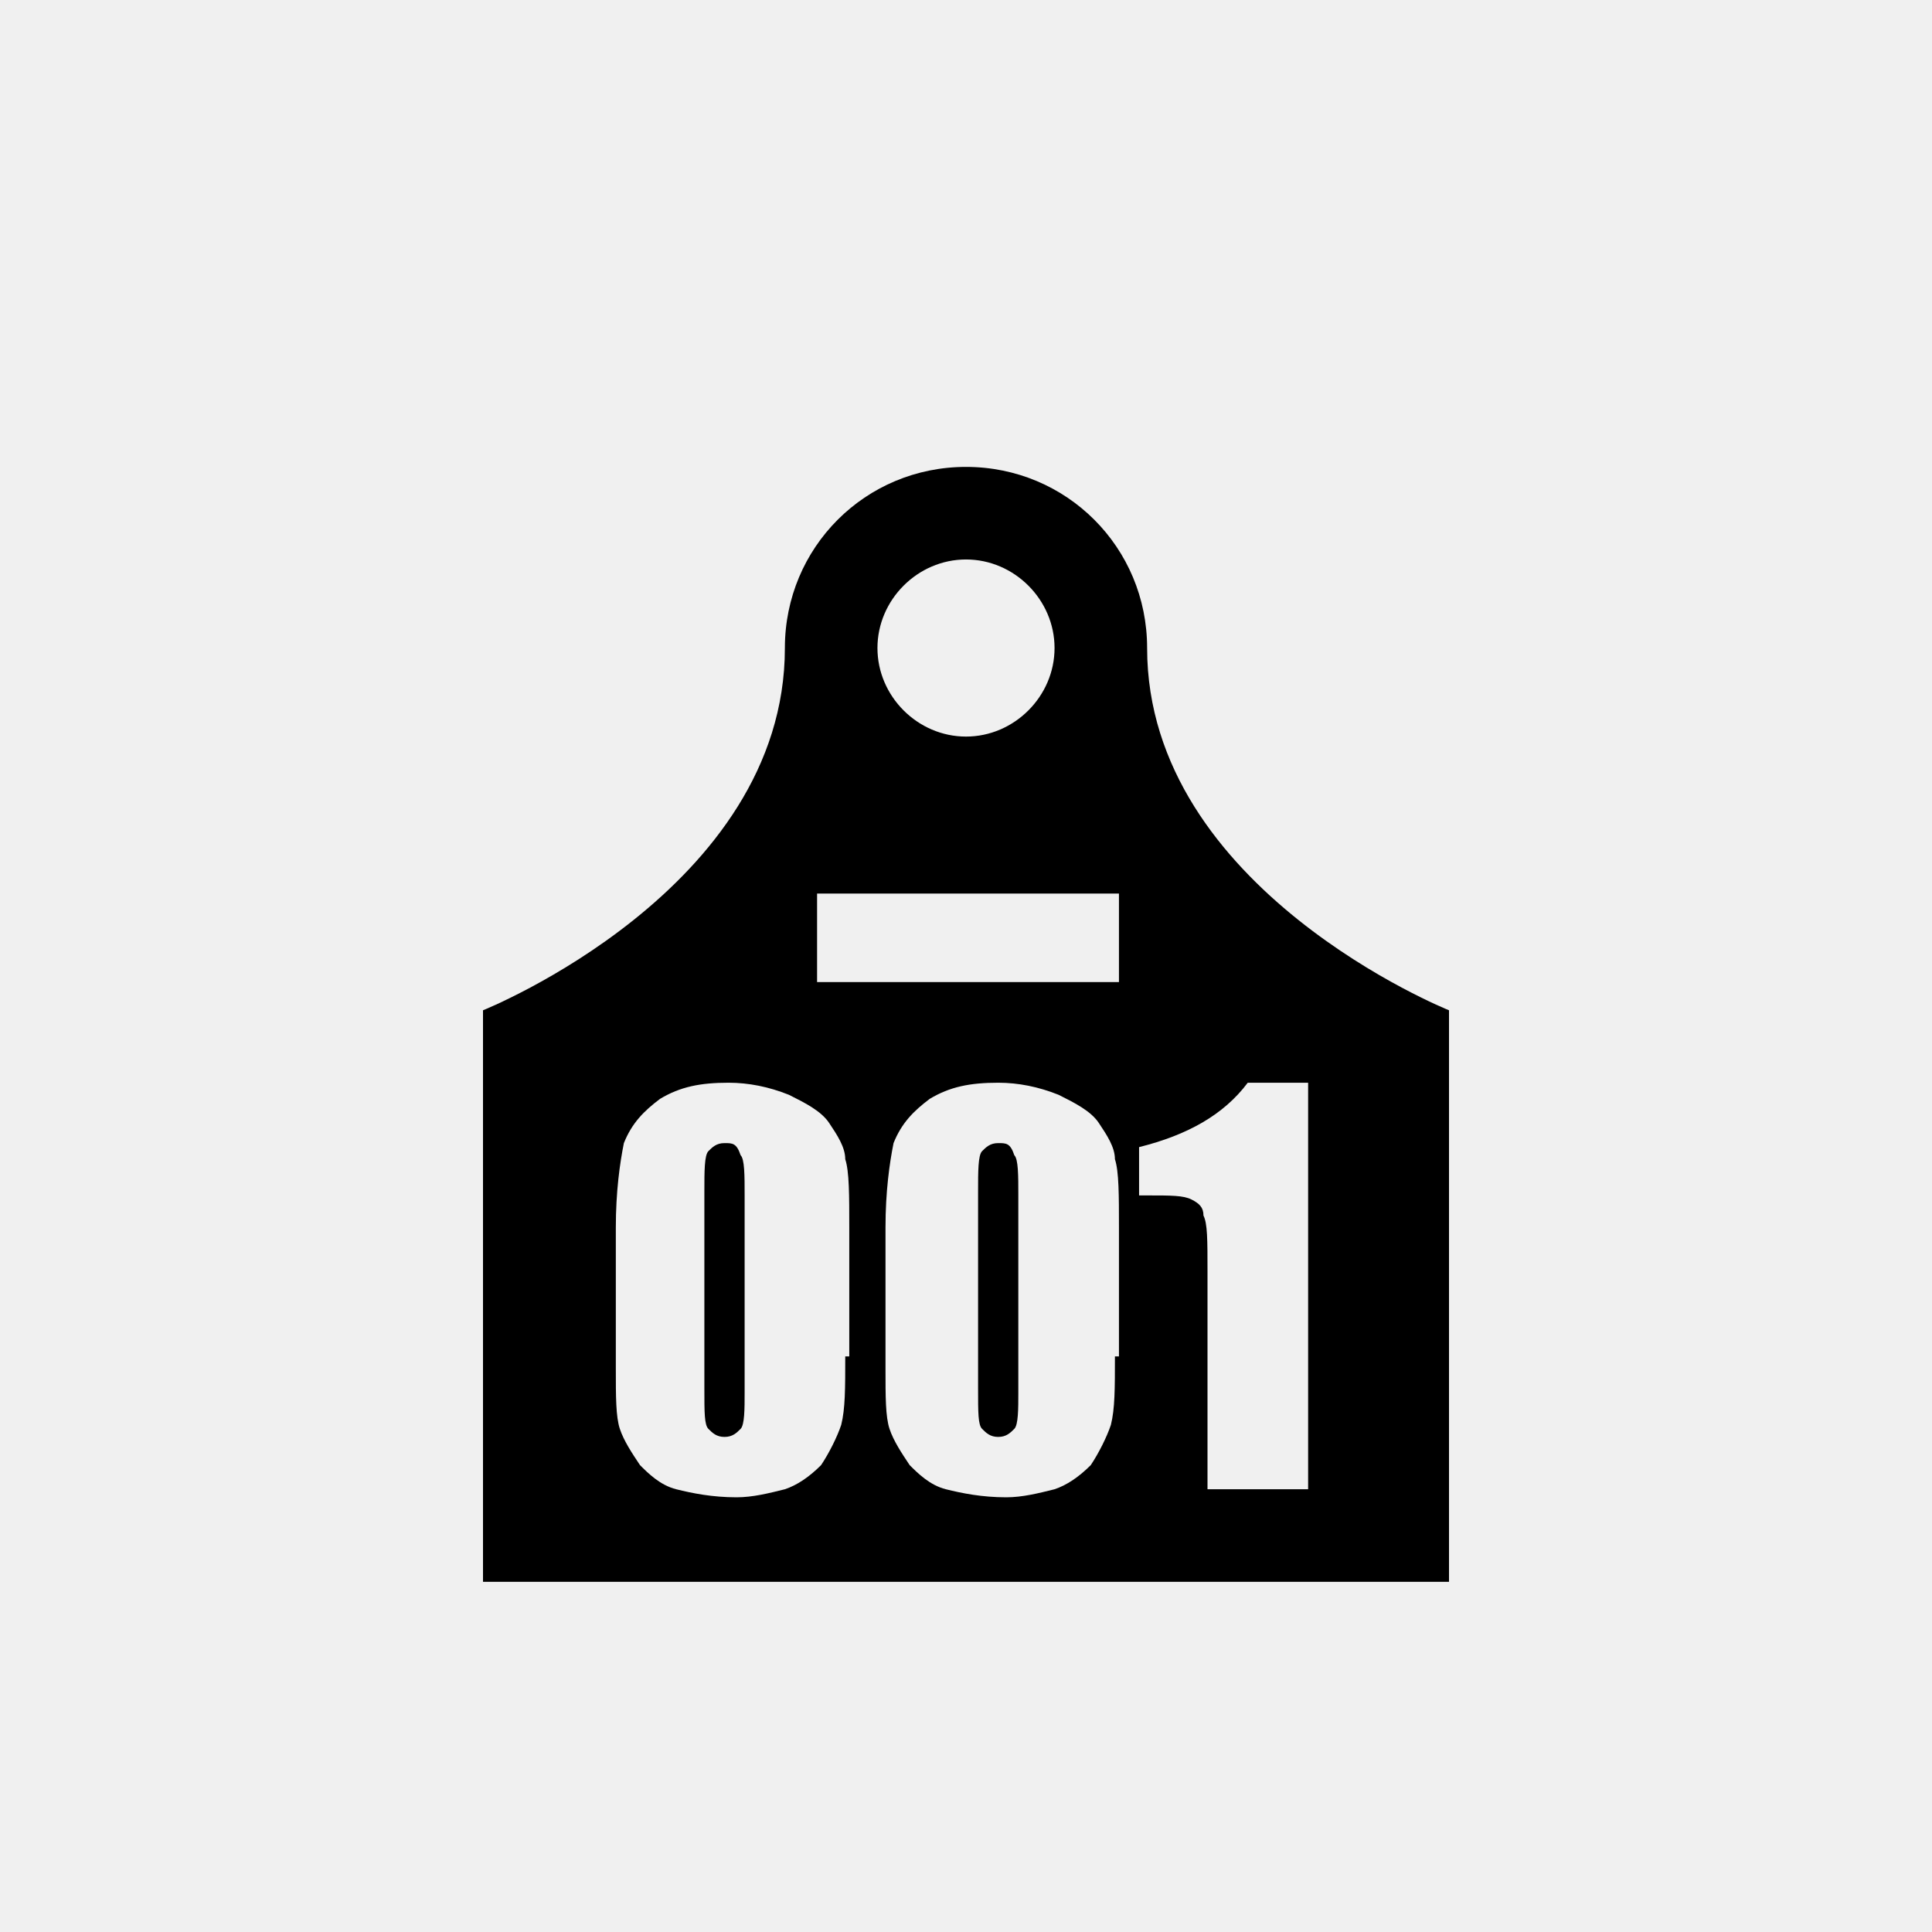
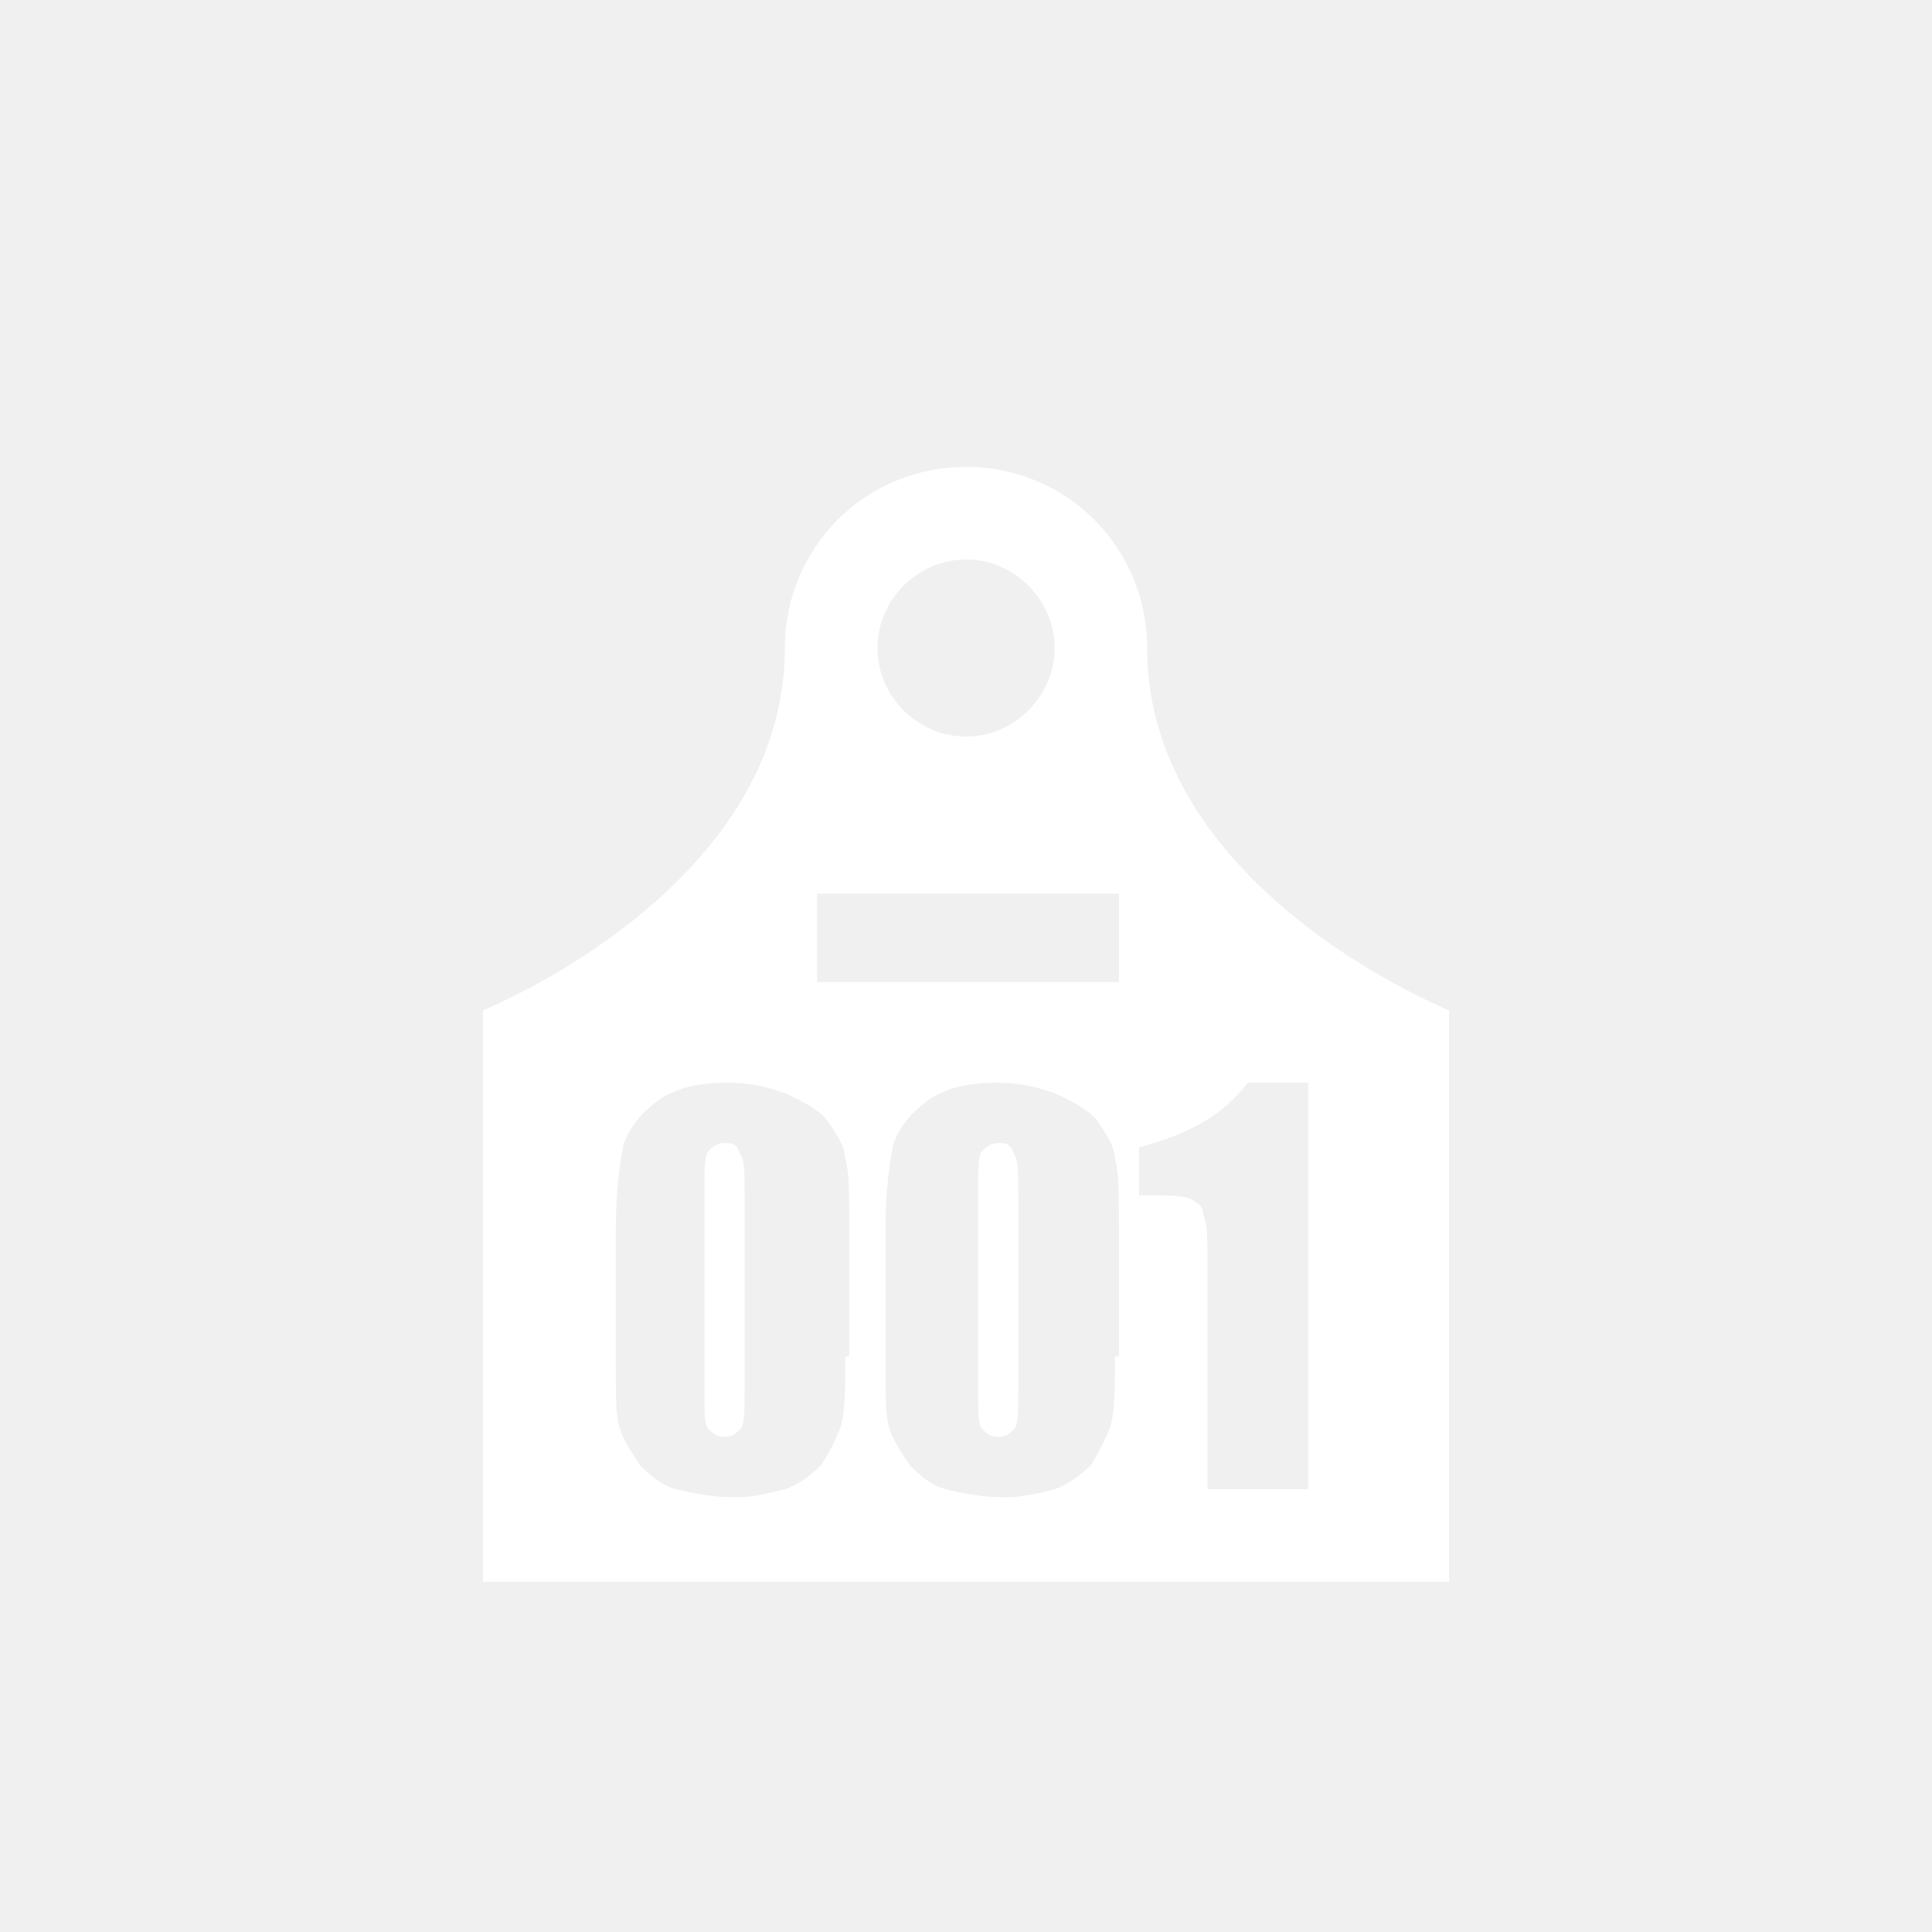
- <svg xmlns="http://www.w3.org/2000/svg" version="1.1" id="Layer_1" x="0px" y="0px" width="48px" height="48px" viewBox="0 0 48 48" enable-background="new 0 0 48 48" xml:space="preserve">
+ <svg xmlns="http://www.w3.org/2000/svg" version="1.1" id="Layer_1" x="0px" y="0px" width="48px" height="48px" viewBox="0 0 48 48" enable-background="new 0 0 48 48" xml:space="preserve" fill="#fff">
  <g>
    <g>
      <rect fill="none" width="48" height="48" />
    </g>
    <g>
      <path d="M28.5,16.1c0-2.5-2-4.5-4.5-4.5s-4.5,2-4.5,4.5c0,6-7.5,9-7.5,9v14.2h24V25.1C36,25.1,28.5,22.1,28.5,16.1z M24,13.9    c1.2,0,2.2,1,2.2,2.2s-1,2.2-2.2,2.2s-2.2-1-2.2-2.2S22.8,13.9,24,13.9z M21,33.7c0,0.8,0,1.3-0.1,1.7c-0.1,0.3-0.3,0.7-0.5,1    c-0.3,0.3-0.6,0.5-0.9,0.6c-0.4,0.1-0.8,0.2-1.2,0.2c-0.6,0-1.1-0.1-1.5-0.2s-0.7-0.4-0.9-0.6c-0.2-0.3-0.4-0.6-0.5-0.9    c-0.1-0.3-0.1-0.8-0.1-1.5v-3.5c0-0.9,0.1-1.6,0.2-2.1c0.2-0.5,0.5-0.8,0.9-1.1c0.5-0.3,1-0.4,1.7-0.4c0.5,0,1,0.1,1.5,0.3    c0.4,0.2,0.8,0.4,1,0.7c0.2,0.3,0.4,0.6,0.4,0.9c0.1,0.3,0.1,0.9,0.1,1.7V33.7z M27.7,33.7c0,0.8,0,1.3-0.1,1.7    c-0.1,0.3-0.3,0.7-0.5,1c-0.3,0.3-0.6,0.5-0.9,0.6c-0.4,0.1-0.8,0.2-1.2,0.2c-0.6,0-1.1-0.1-1.5-0.2s-0.7-0.4-0.9-0.6    c-0.2-0.3-0.4-0.6-0.5-0.9c-0.1-0.3-0.1-0.8-0.1-1.5v-3.5c0-0.9,0.1-1.6,0.2-2.1c0.2-0.5,0.5-0.8,0.9-1.1c0.5-0.3,1-0.4,1.7-0.4    c0.5,0,1,0.1,1.5,0.3c0.4,0.2,0.8,0.4,1,0.7c0.2,0.3,0.4,0.6,0.4,0.9c0.1,0.3,0.1,0.9,0.1,1.7V33.7z M27.8,24.4h-7.5v-2.2h7.5    V24.4z M32.5,37H30v-5.4c0-0.8,0-1.2-0.1-1.4c0-0.2-0.1-0.3-0.3-0.4s-0.5-0.1-1.1-0.1h-0.2v-1.2c1.2-0.3,2.1-0.8,2.7-1.6h1.5V37z" />
      <path d="M18,28.4c-0.2,0-0.3,0.1-0.4,0.2c-0.1,0.1-0.1,0.5-0.1,1v4.9c0,0.6,0,0.9,0.1,1c0.1,0.1,0.2,0.2,0.4,0.2    c0.2,0,0.3-0.1,0.4-0.2c0.1-0.1,0.1-0.5,0.1-0.9v-4.9c0-0.5,0-0.9-0.1-1C18.3,28.4,18.2,28.4,18,28.4z" />
      <path d="M24.8,28.4c-0.2,0-0.3,0.1-0.4,0.2c-0.1,0.1-0.1,0.5-0.1,1v4.9c0,0.6,0,0.9,0.1,1c0.1,0.1,0.2,0.2,0.4,0.2    c0.2,0,0.3-0.1,0.4-0.2c0.1-0.1,0.1-0.5,0.1-0.9v-4.9c0-0.5,0-0.9-0.1-1C25.1,28.4,25,28.4,24.8,28.4z" />
    </g>
  </g>
</svg>
